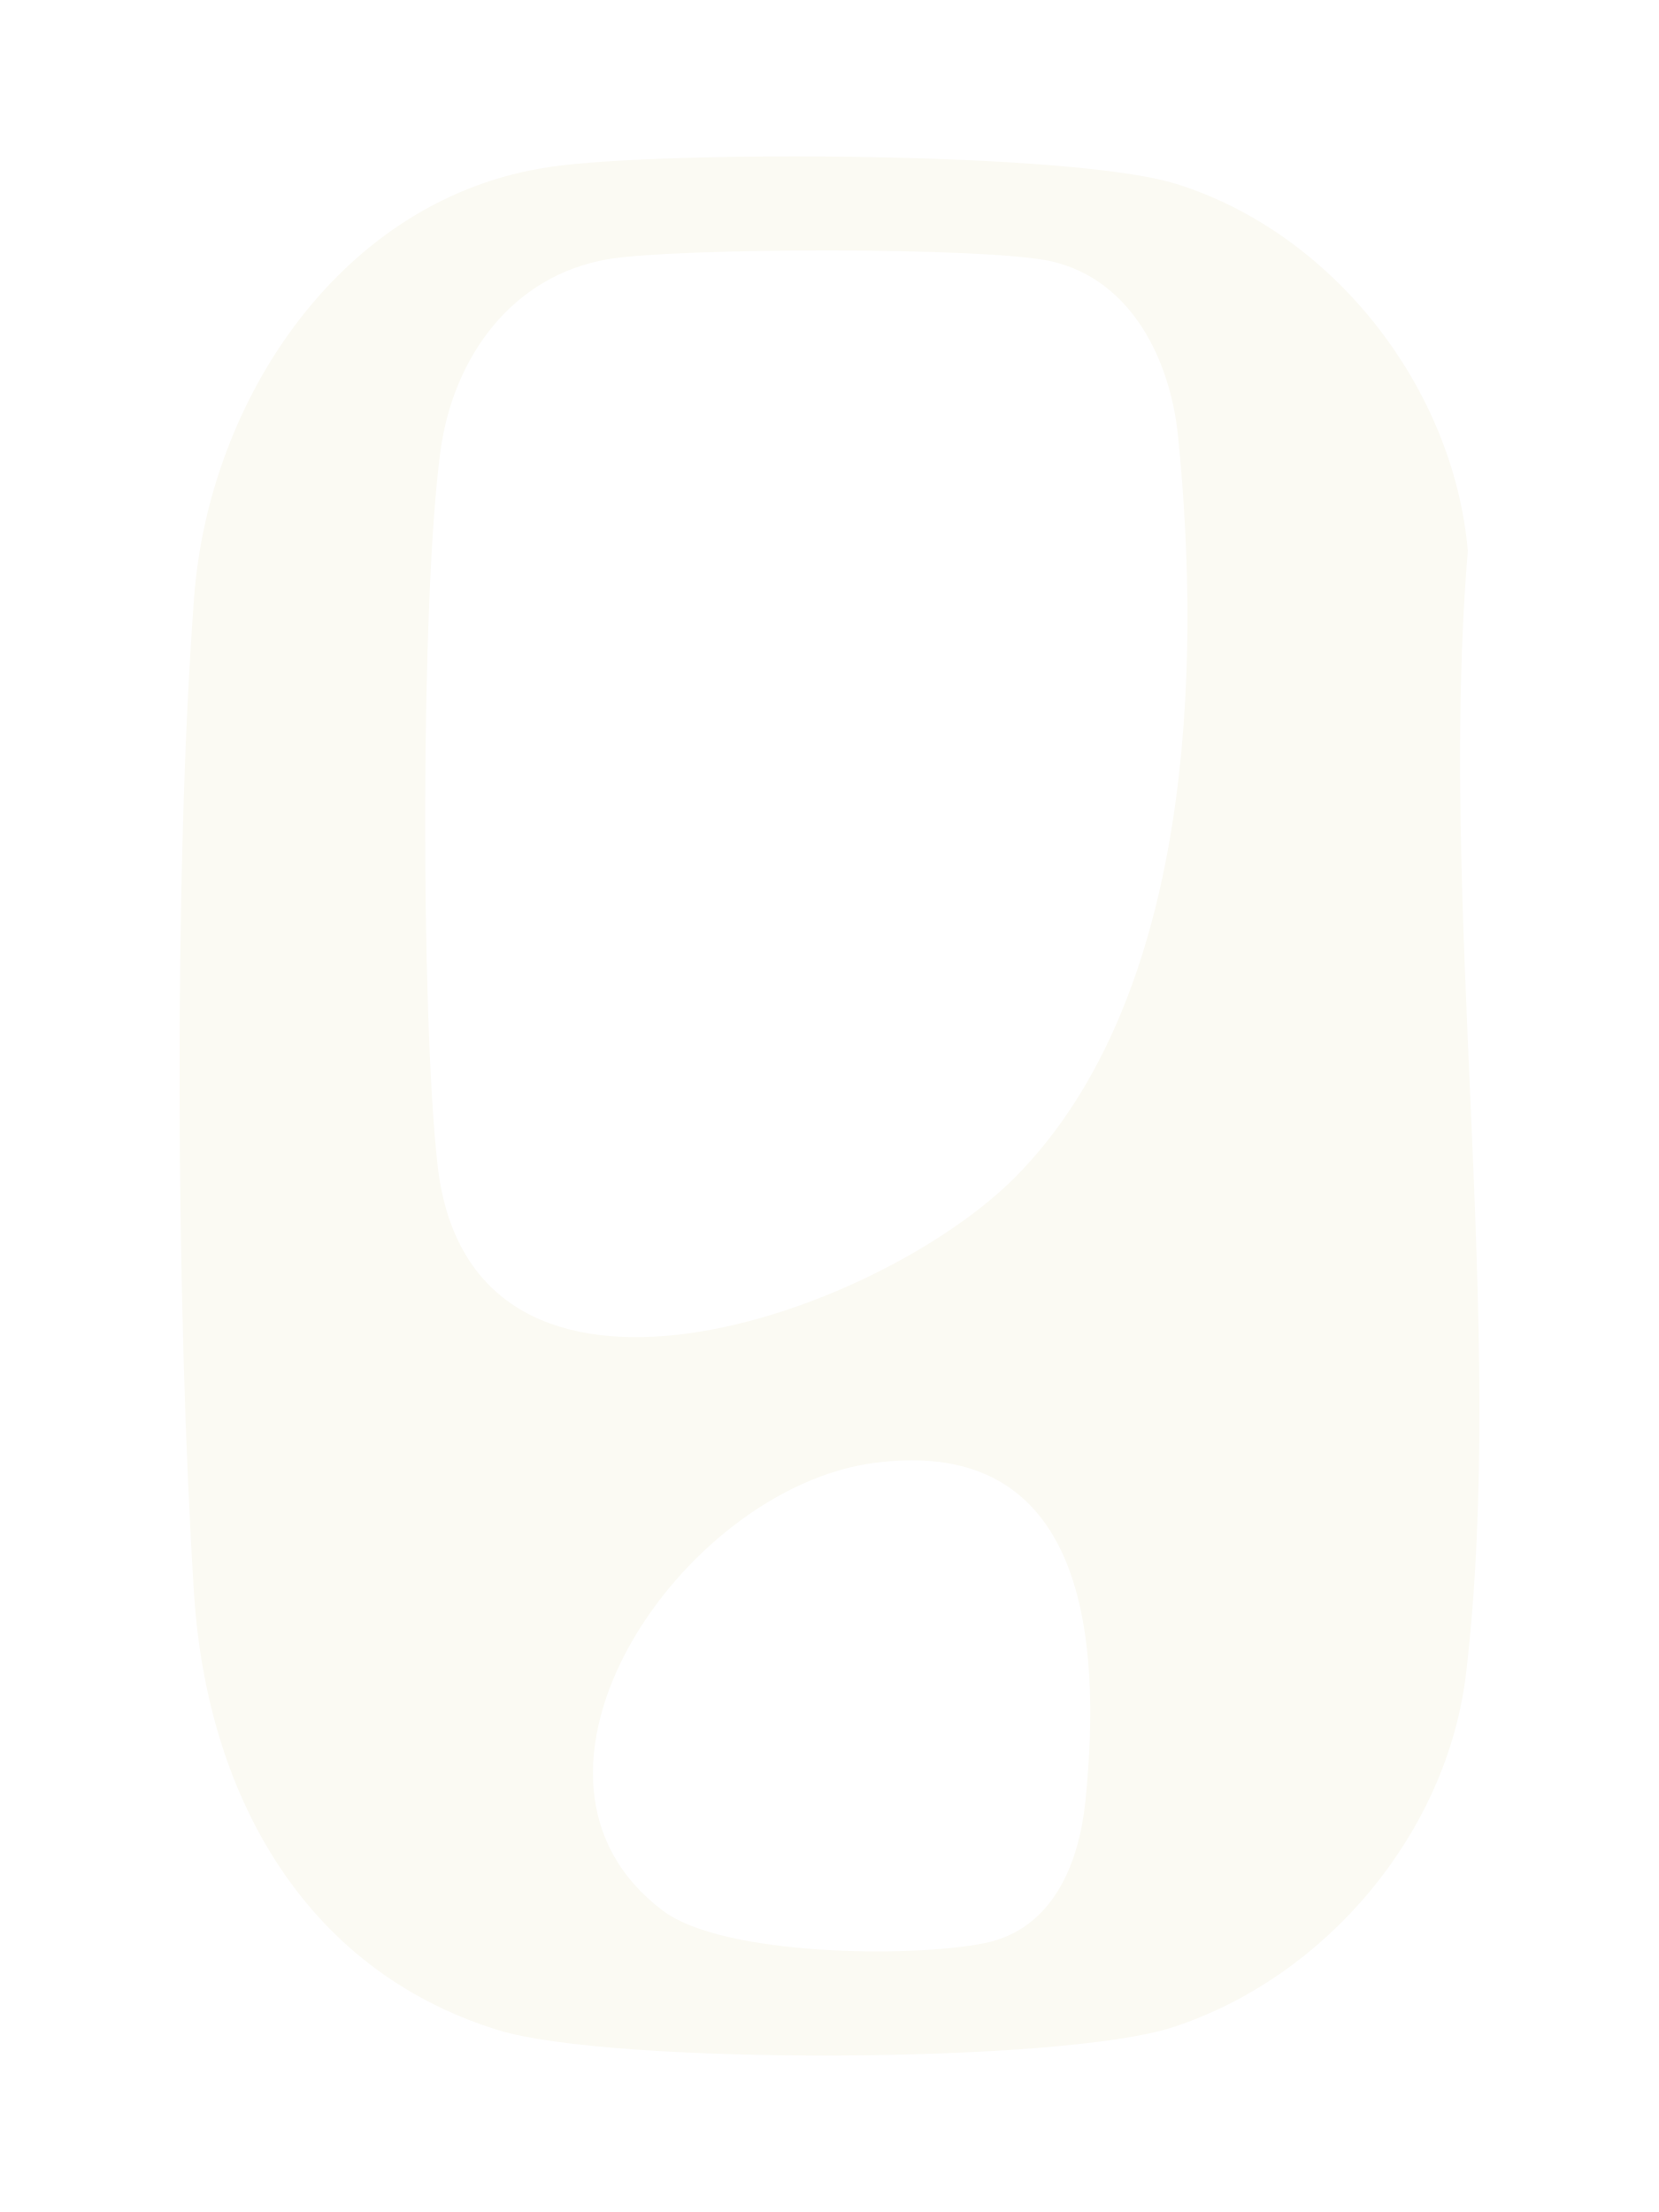
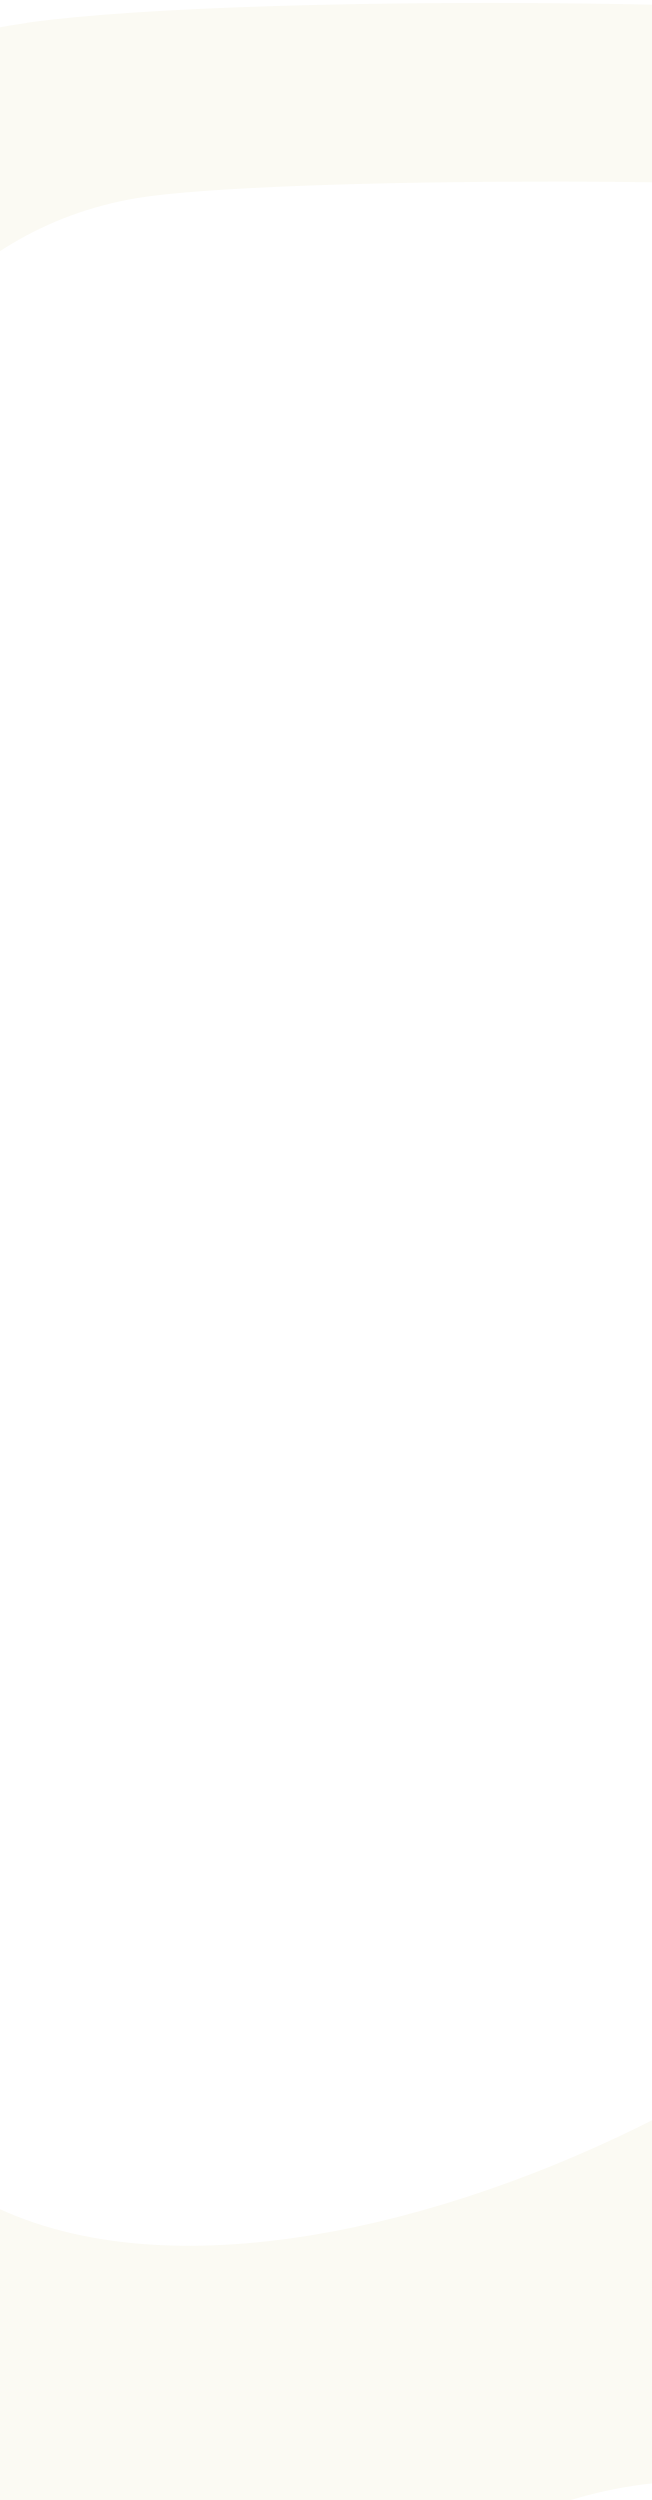
- <svg xmlns="http://www.w3.org/2000/svg" id="Layer_1" version="1.1" viewBox="350 300 300 400">
+ <svg xmlns="http://www.w3.org/2000/svg" id="Layer_1" version="1.1" viewBox="447 328 62 238">
  <defs>
    <style>
      .st0 {
        fill: #fbfaf3;
      }
    </style>
  </defs>
  <path class="st0" d="M449.55,330.17c20.82-2.99,94.31-2.75,113.03,3.05,28.45,8.83,50.3,36.83,52.85,66.42-5.39,64.28,7.05,139.9-.3,202.82-3.4,29.12-25.46,55.13-53.05,64.13-20.37,6.64-101.64,6.83-122.03.51-35.76-11.09-52.73-43.55-54.97-78.95-3.2-50.73-3.76-129.75.02-180.13,2.69-35.89,26.83-72.44,64.45-77.84ZM459.97,346.87c-17.45,2.97-27.99,17.78-30.3,34.57-3.65,26.53-3.58,102.23-.55,129.2,6.02,53.5,79.94,27.11,104.62,2.07,31.66-32.13,33.61-91.23,29.28-133.88-1.37-13.55-8.29-28.2-22.85-31.56-11.52-2.66-67.9-2.49-80.2-.4ZM508.14,564.53c-34.92,4.56-70.61,56.83-38.19,81.04,10.86,8.11,44.77,8.5,58.09,5.81,12.33-2.49,17.09-14.37,18.24-25.7,2.96-29.26.24-66.16-38.14-61.15Z" />
</svg>
